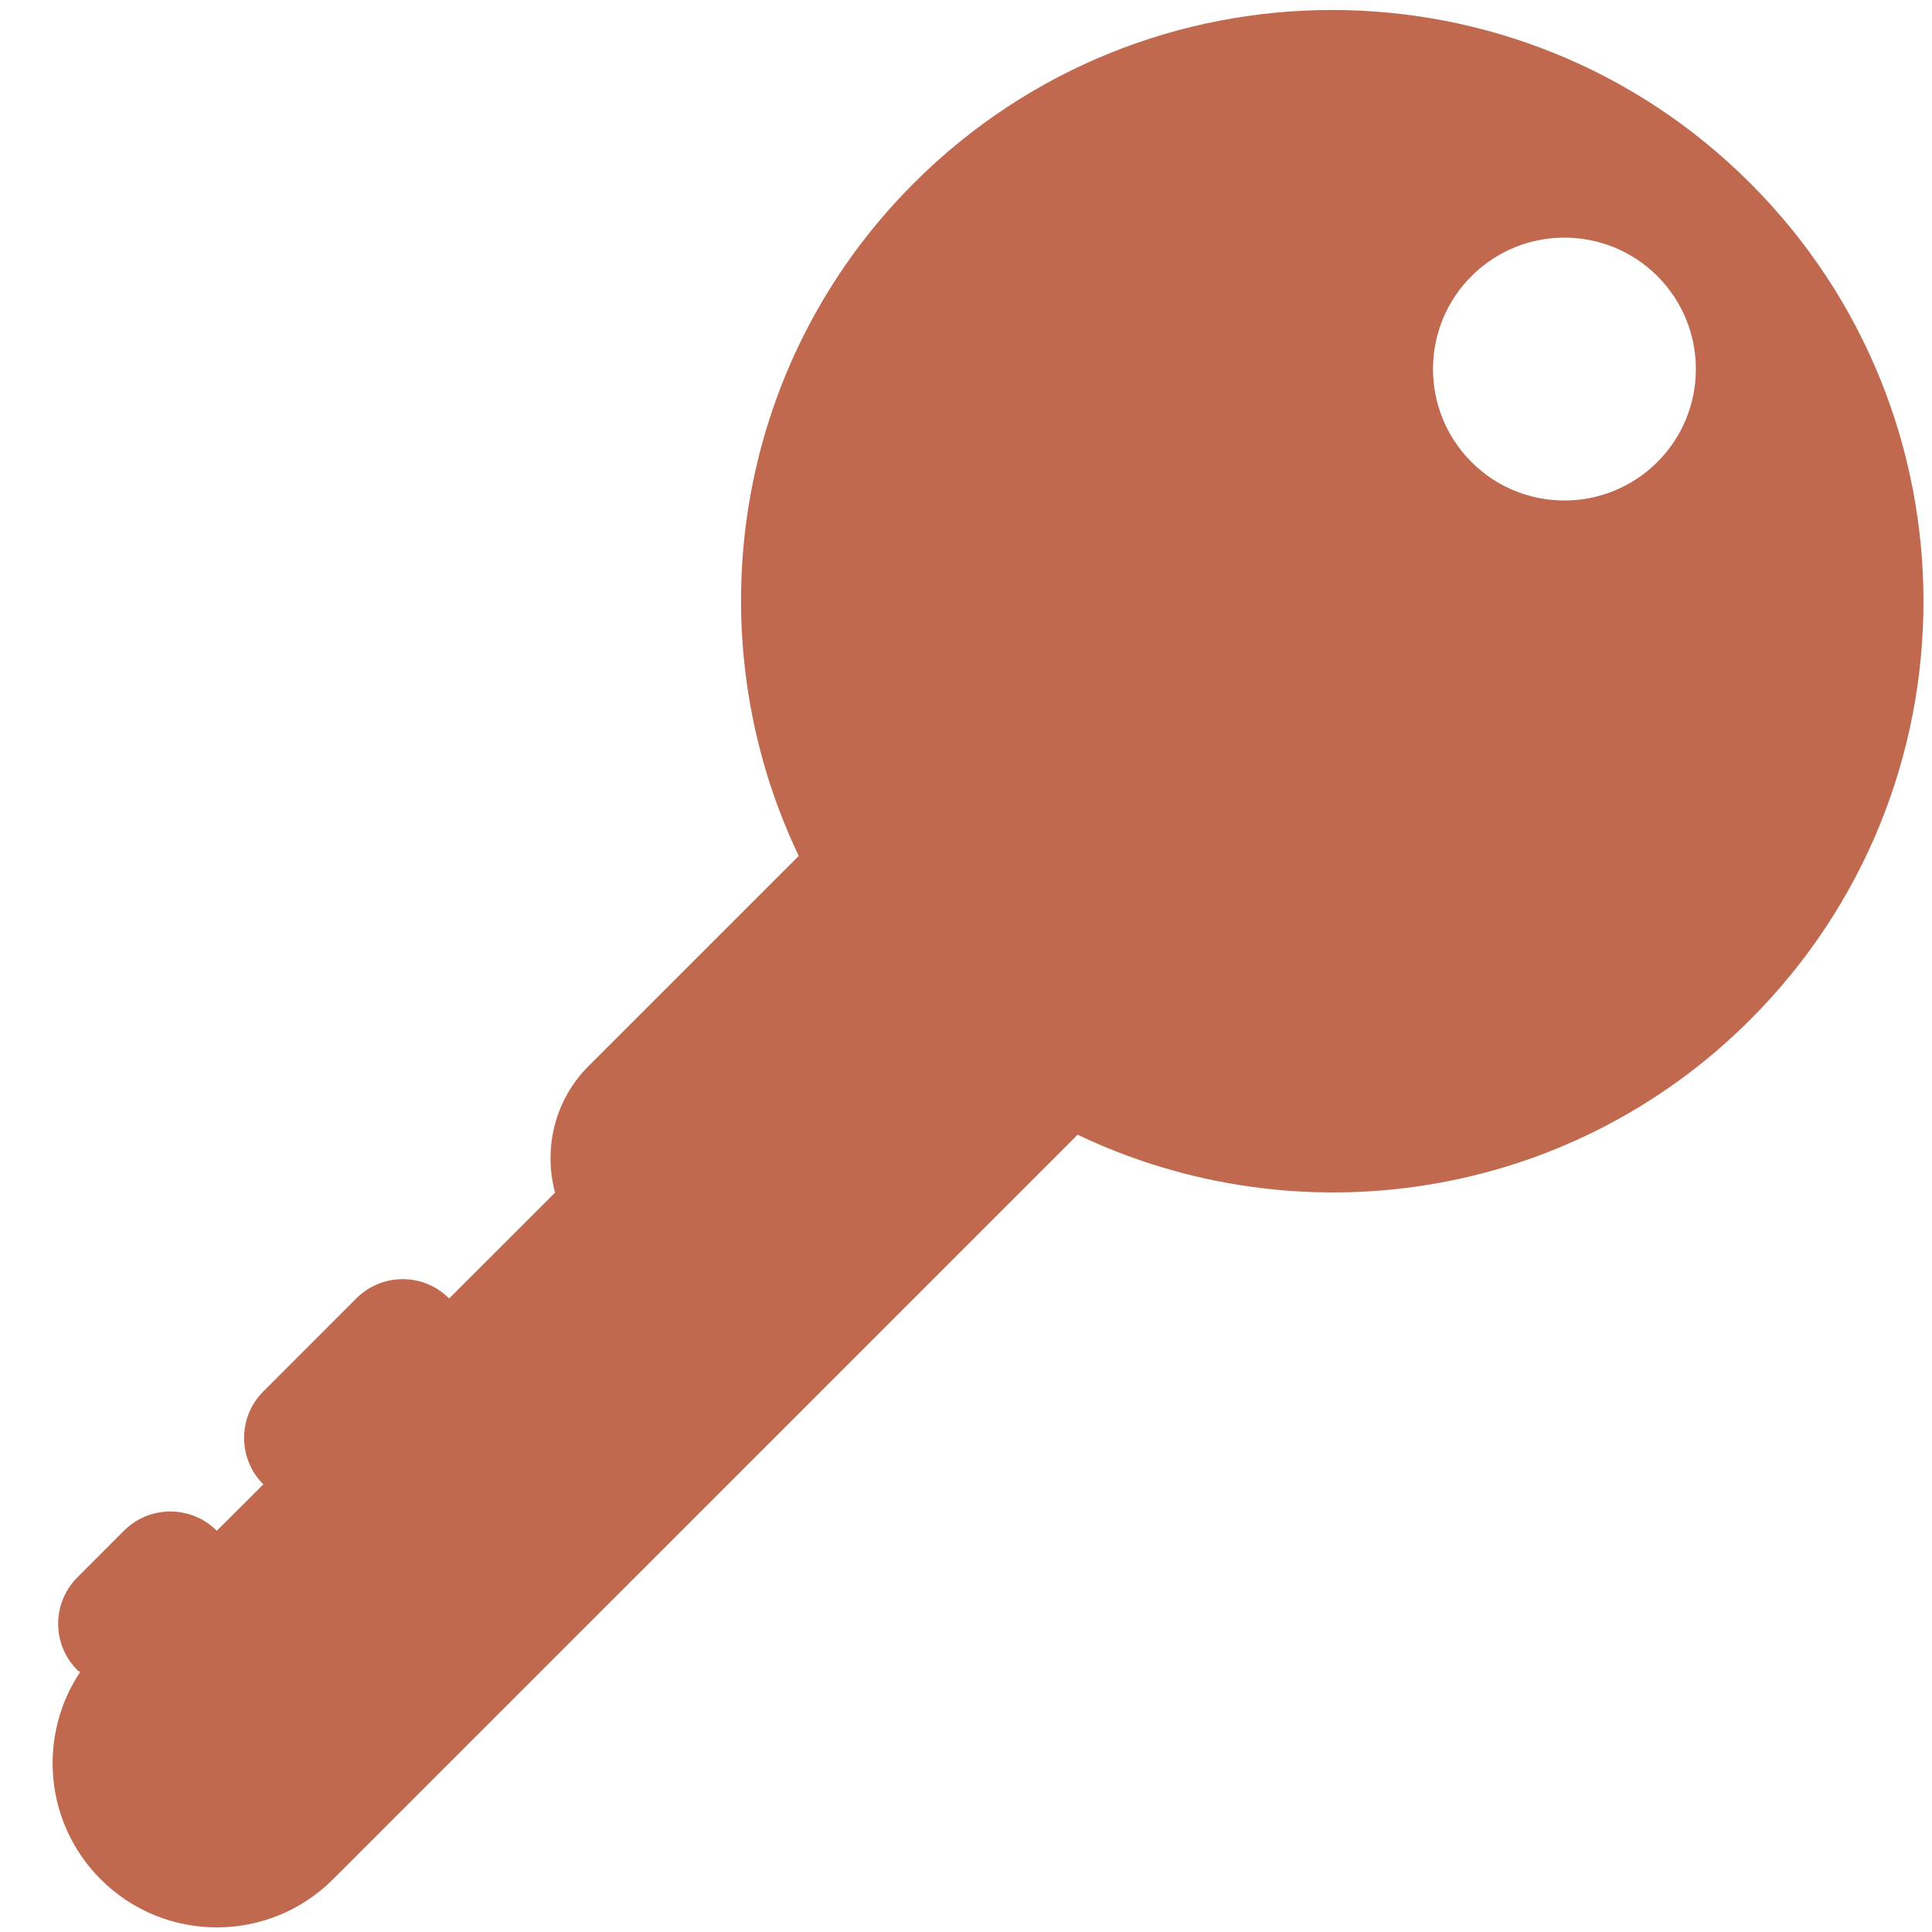
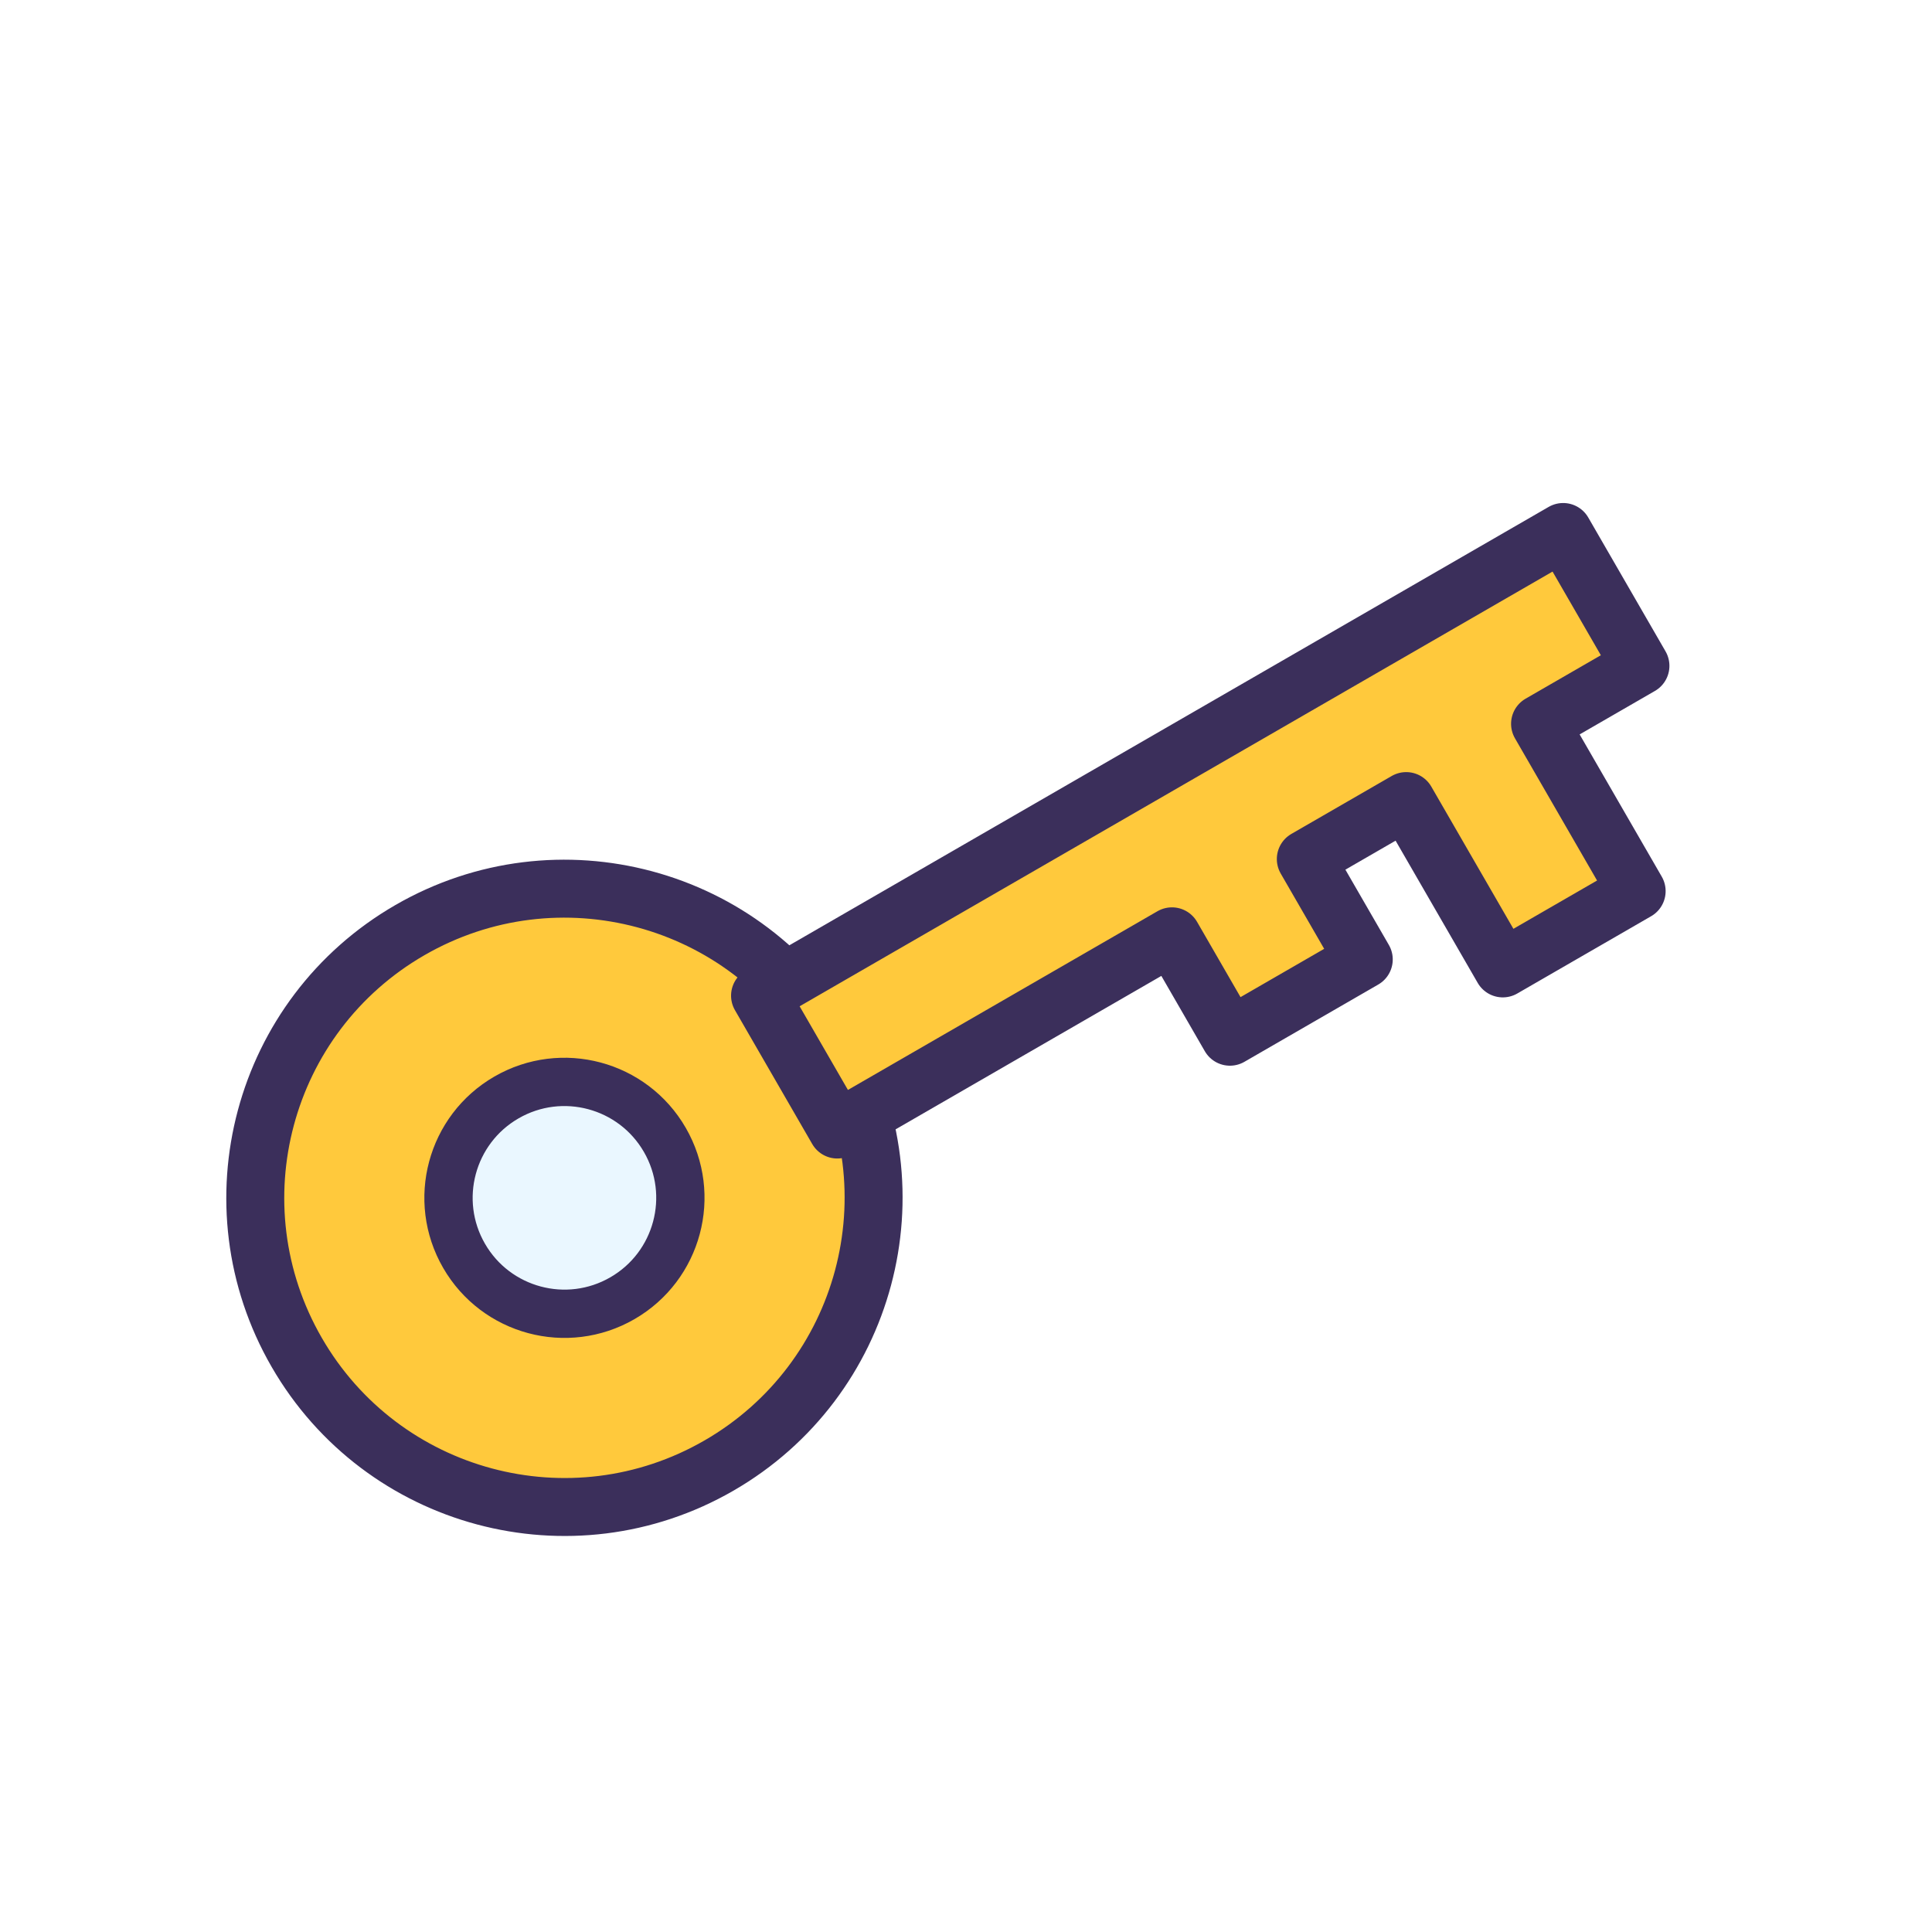
- <svg xmlns="http://www.w3.org/2000/svg" viewBox="0 0 36 36" preserveAspectRatio="xMidYMid meet">
-   <path fill="#C1694F" d="M32.614 3.414C28.31-.89 21.332-.89 17.027 3.414c-3.391 3.392-4.098 8.439-2.144 12.535l-3.916 3.915c-.64.641-.841 1.543-.625 2.359l-1.973 1.972c-.479-.48-1.252-.48-1.731 0l-1.731 1.732c-.479.479-.479 1.253 0 1.732l-.867.864c-.479-.478-1.253-.478-1.731 0l-.866.867c-.479.479-.479 1.253 0 1.732.015.016.036.02.051.033-.794 1.189-.668 2.812.382 3.863 1.195 1.195 3.134 1.195 4.329 0L20.08 21.144c4.097 1.955 9.144 1.247 12.535-2.146 4.302-4.302 4.302-11.28-.001-15.584zm-1.731 5.195c-.957.956-2.509.956-3.464 0-.956-.956-.956-2.507 0-3.464.955-.956 2.507-.956 3.464 0 .956.957.956 2.508 0 3.464z" />
+ <svg xmlns="http://www.w3.org/2000/svg" viewBox="0 0 100 100" data-bare="1">
+   <g transform="rotate(-30 50 50)">
+     <circle cx="26" cy="50" r="16" fill="#FFC93C" stroke="#3B2F5B" stroke-width="3" stroke-linejoin="round" stroke-linecap="round" />
+     <circle cx="26" cy="50" r="6" fill="#EAF7FF" stroke="#3B2F5B" stroke-width="2.5" stroke-linejoin="round" stroke-linecap="round" />
+     <path d="M40 46 H88 V54 H82 V64 H74 V54 H68 V60 H60 V54 H40Z" fill="#FFC93C" stroke="#3B2F5B" stroke-width="3" stroke-linejoin="round" stroke-linecap="round" />
+   </g>
</svg>
